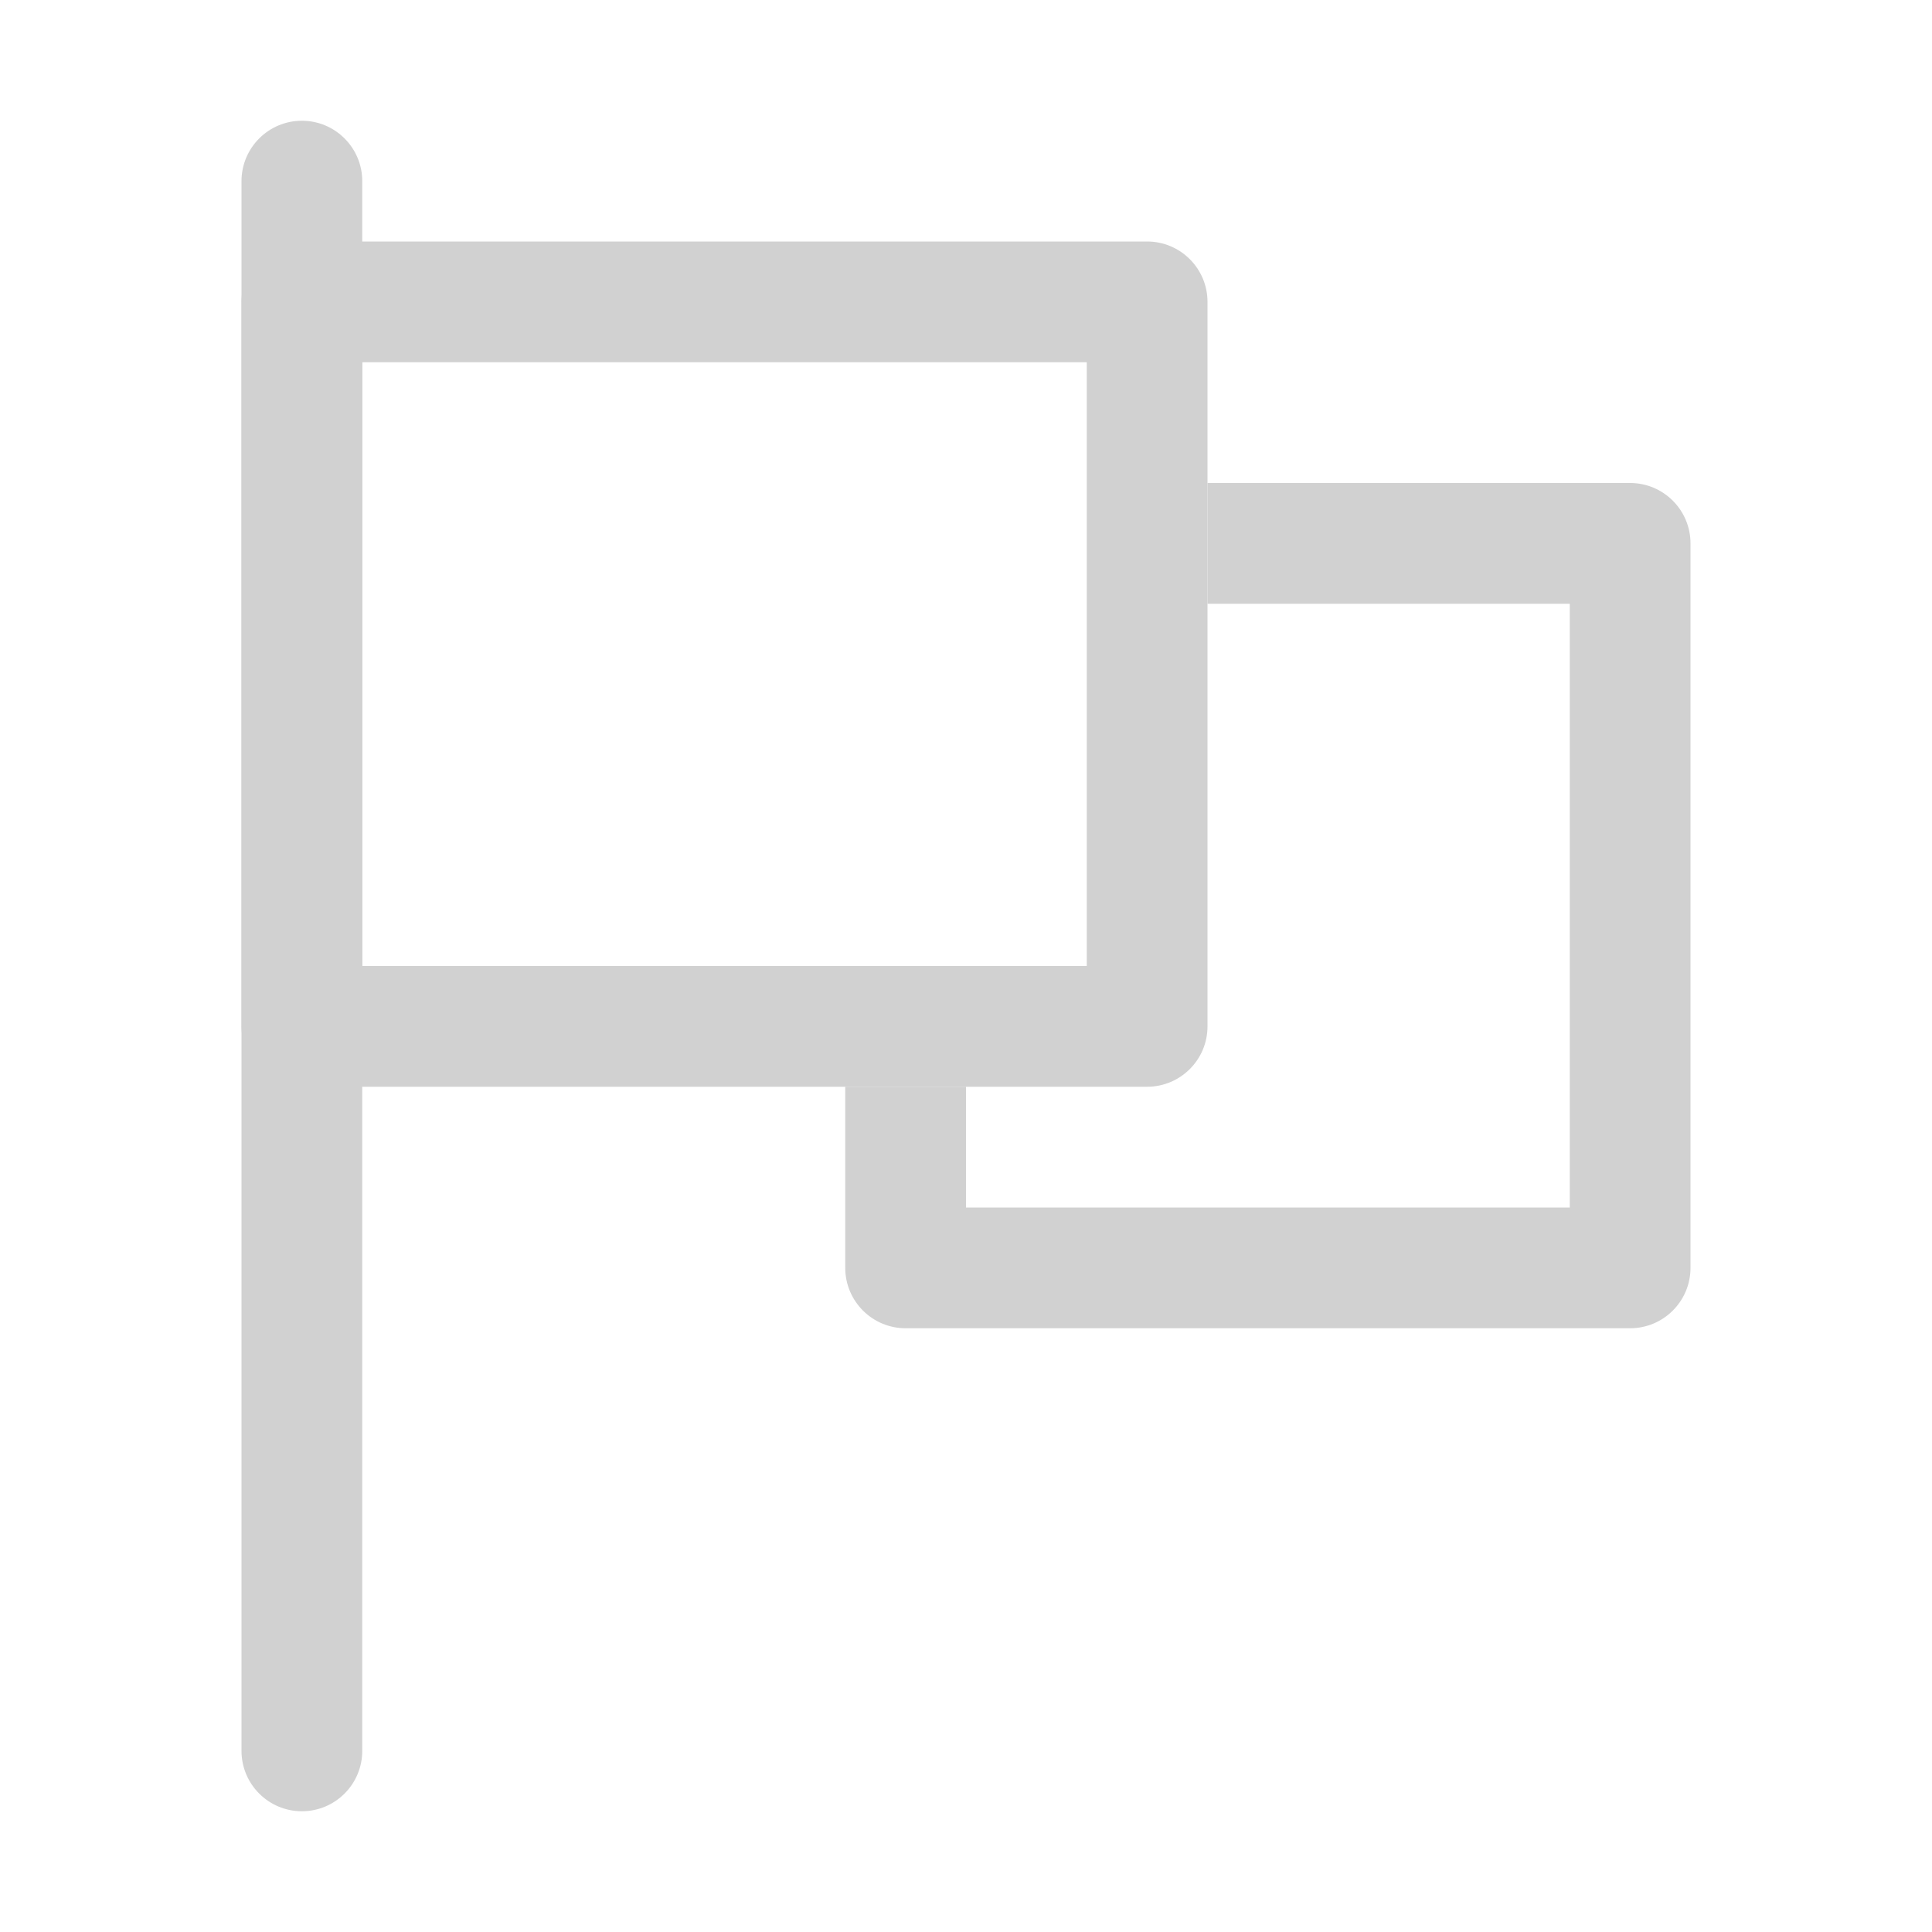
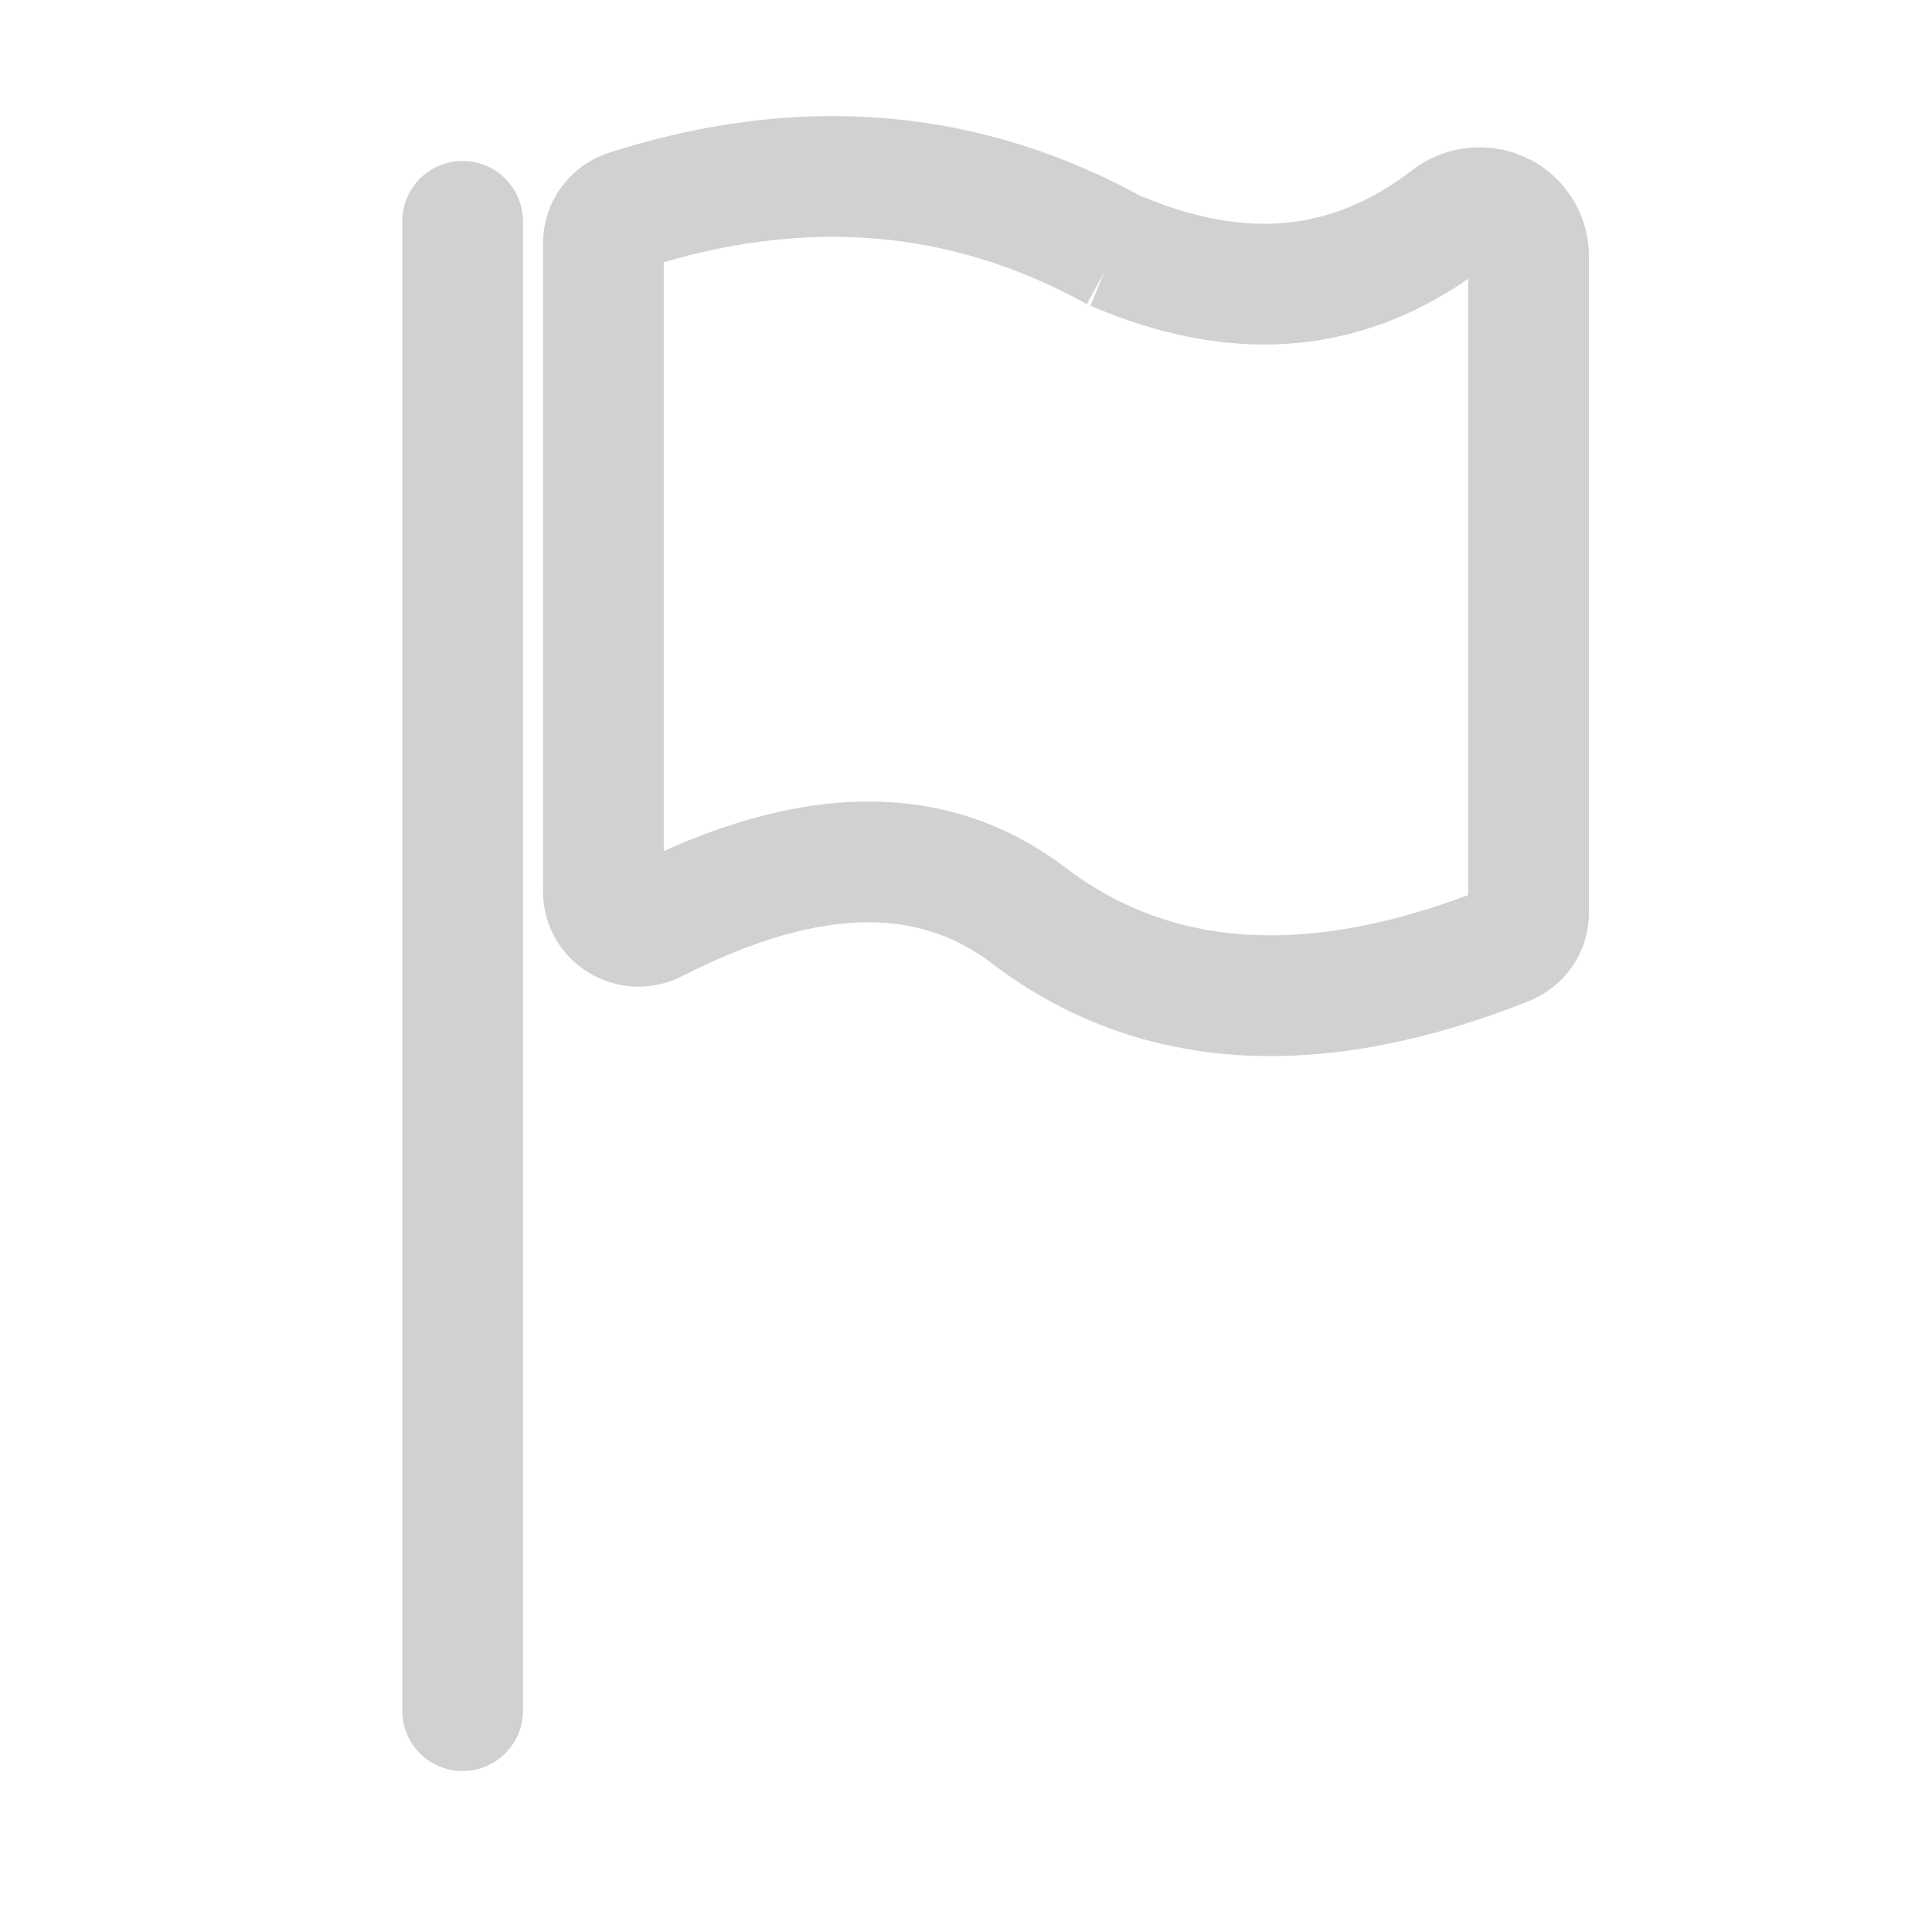
<svg xmlns="http://www.w3.org/2000/svg" width="16px" height="16px" viewBox="0 0 16 16" version="1.1">
-   <g id="组件库" stroke="none" stroke-width="1" fill="none" fill-rule="evenodd">
-     <g transform="translate(-213, -1168)" id="编组备份-7">
-       <g transform="translate(213, 1168)">
-         <polygon id="矩形" points="16 0 16 16 0 16 0 0" />
-         <path d="M3,1.5 L3,14.5 C3,14.776 2.776,15 2.5,15 C2.224,15 2,14.776 2,14.5 C2,14.5 2,10.167 2,1.5 C2,1.224 2.224,1 2.5,1 C2.776,1 3,1.224 3,1.5 C3,1.5 3,1.5 3,1.5 Z" id="路径" fill="#D1D1D1" />
-         <path d="M13.5,4 C13.776,4 14,4.224 14,4.5 L14,10.5 C14,10.776 13.776,11 13.5,11 L7.5,11 C7.224,11 7,10.776 7,10.5 L7,9 L8,9 L8,10 L13,10 L13,5 L10,5 L10,4 L13.5,4 Z" id="形状结合" fill="#D1D1D1" />
-         <path d="M9.5,2 C9.776,2 10,2.224 10,2.5 L10,8.5 C10,8.776 9.776,9 9.5,9 L2.5,9 C2.224,9 2,8.776 2,8.5 L2,2.5 C2,2.224 2.224,2 2.5,2 L9.5,2 Z M9,3 L3,3 L3,8 L9,8 L9,3 Z" id="路径-31" fill="#D1D1D1" />
-       </g>
-     </g>
-   </g>
+   <rect id="矩形" opacity="0" x="0" y="0" width="15.99" height="16" />
+   <path d="M5.198,1.74 C6.642,1.278 7.995,1.39 9.236,2.078 L9.236,2.078 L9.221,2.07 L9.306,2.105 C10.289,2.504 11.15,2.422 11.928,1.86 L11.928,1.86 L12.003,1.804 C12.18,1.668 12.435,1.699 12.573,1.874 C12.629,1.945 12.659,2.031 12.659,2.121 L12.659,2.121 L12.659,7.56 C12.659,7.677 12.587,7.782 12.477,7.826 C10.916,8.447 9.598,8.383 8.554,7.608 C7.748,6.976 6.72,6.976 5.421,7.639 C5.227,7.737 4.997,7.599 4.997,7.384 L4.997,7.384 L4.997,2.013 C4.997,1.889 5.078,1.779 5.198,1.74 Z" id="形状结合" stroke="#D1D1D1" fill="rgba(0, 0, 0, 0)" />
+   <path d="M3.831,1.333 C4.107,1.333 4.331,1.557 4.331,1.833 L4.331,14.167 C4.331,14.443 4.107,14.667 3.831,14.667 C3.555,14.667 3.331,14.443 3.331,14.167 L3.331,1.833 C3.331,1.557 3.555,1.333 3.831,1.333 Z" id="形状结合" fill="#D1D1D1" />
</svg>
